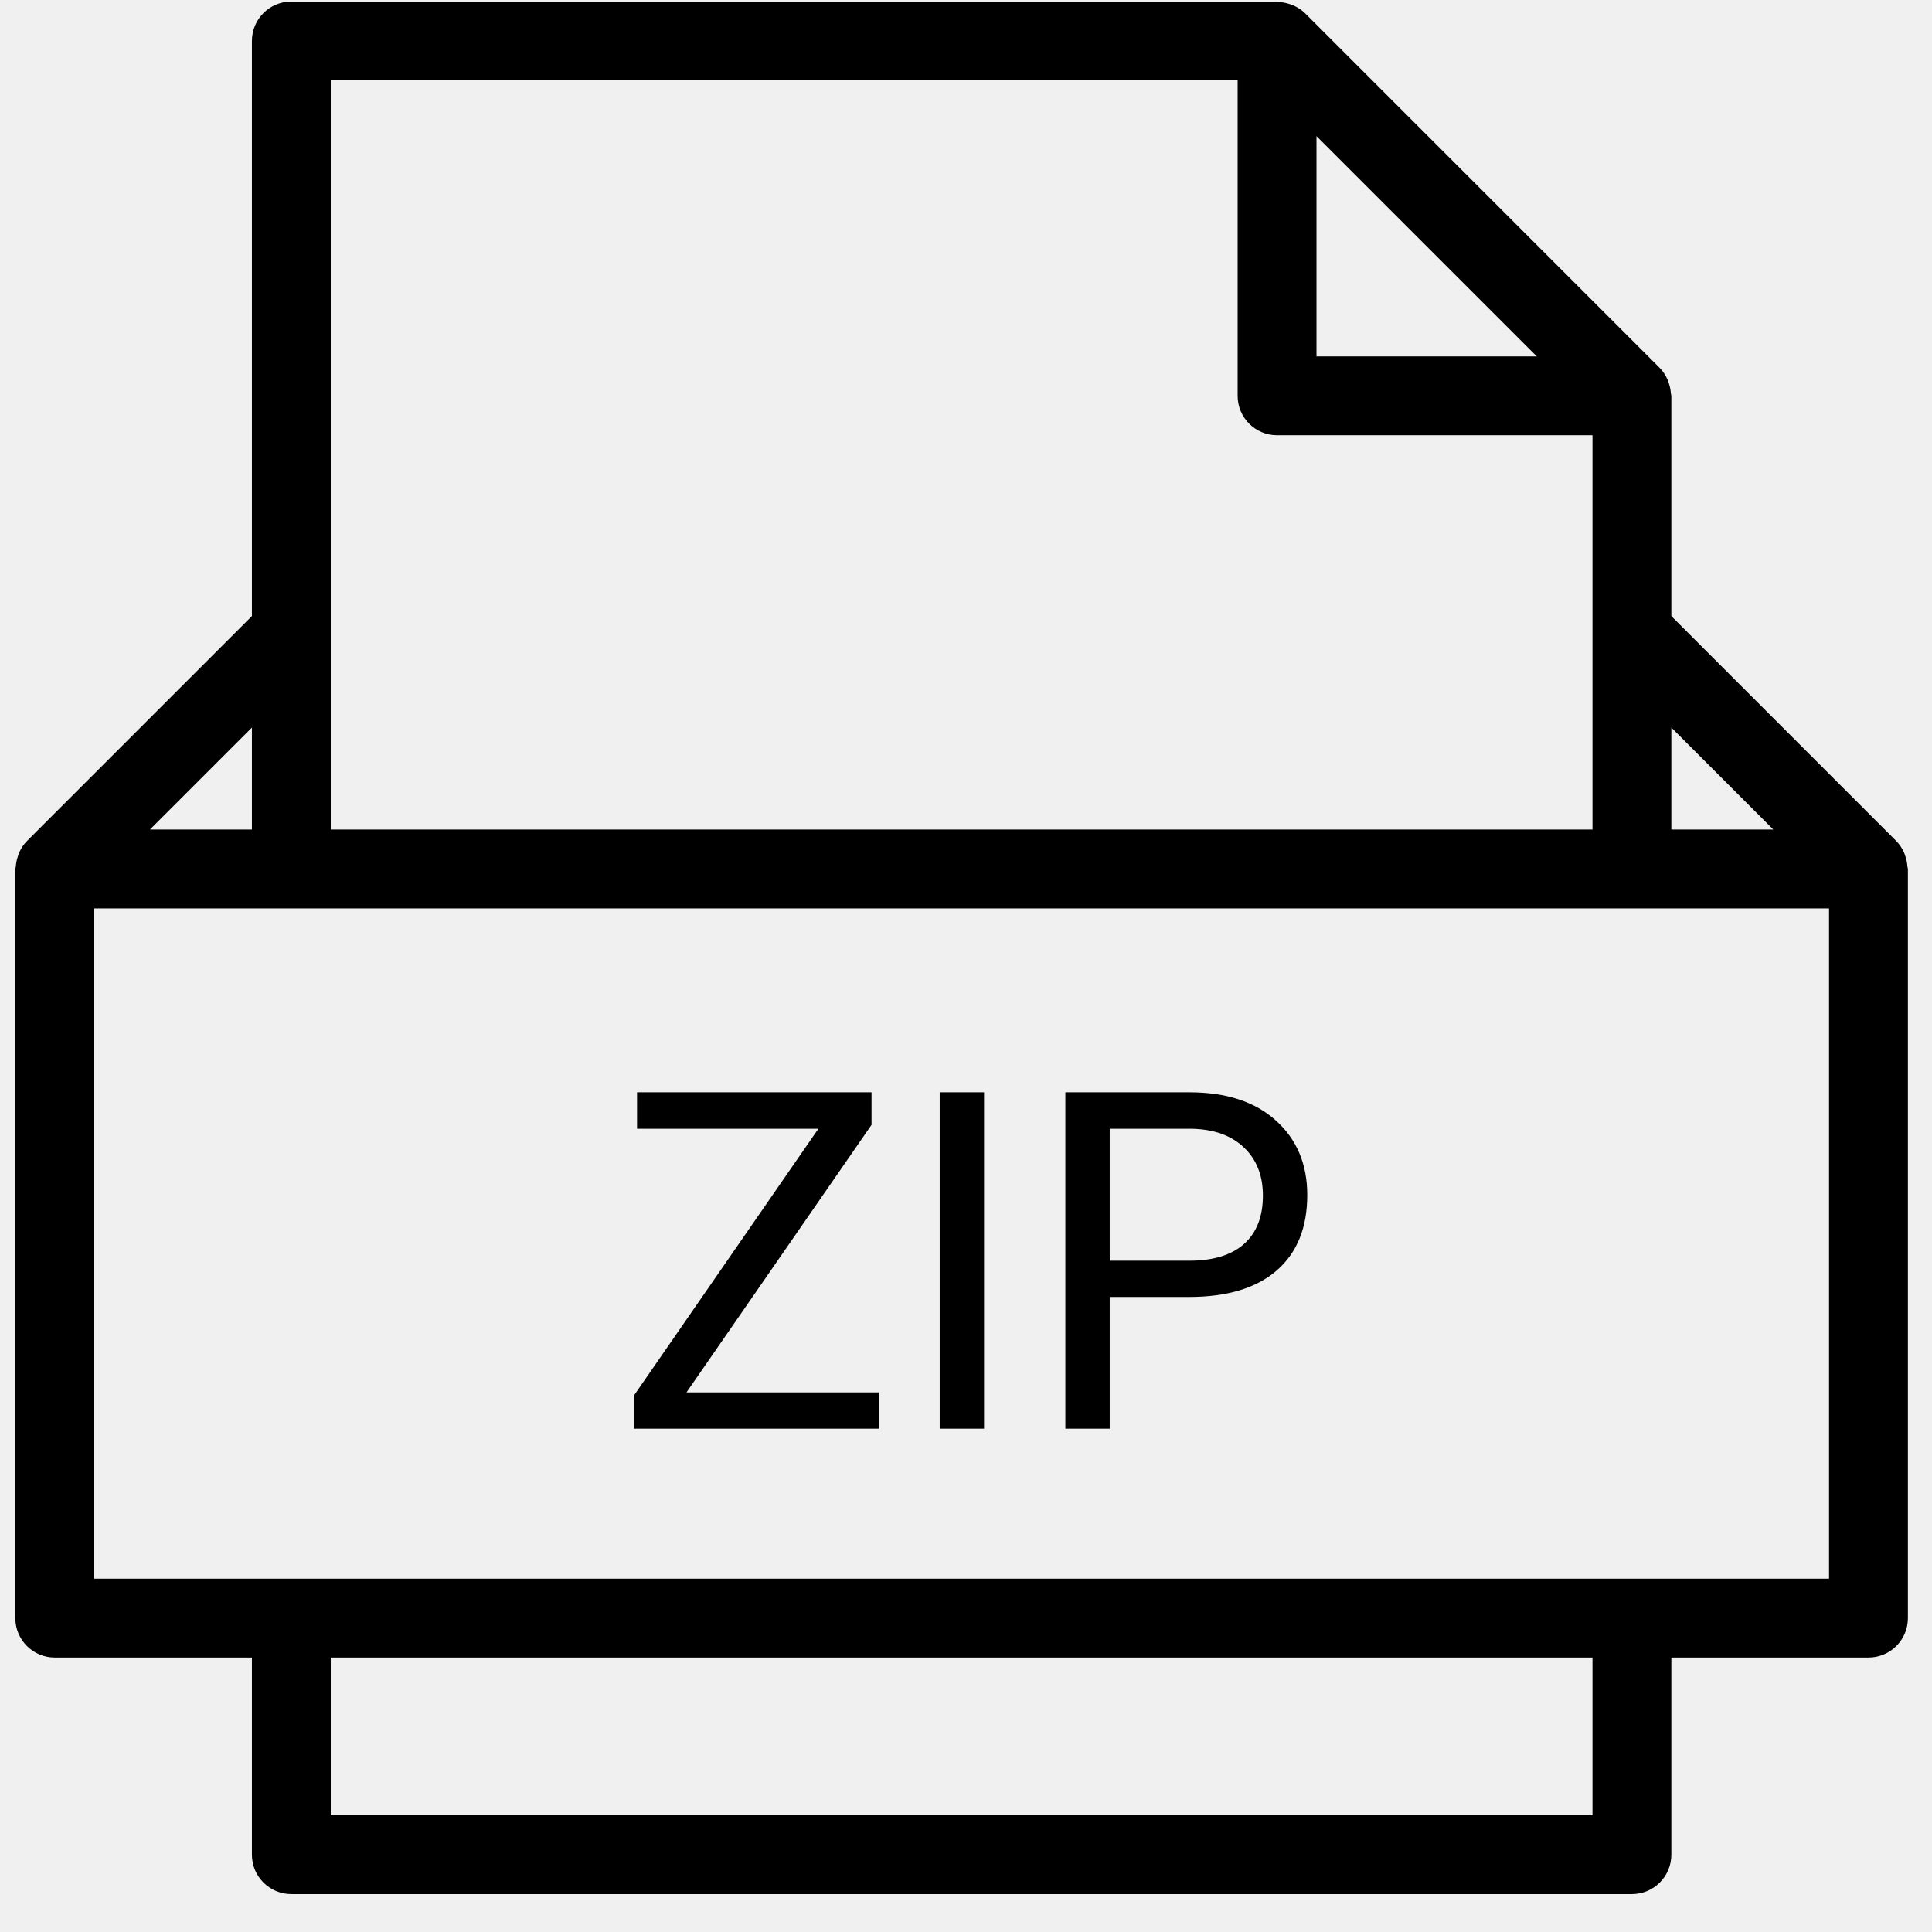
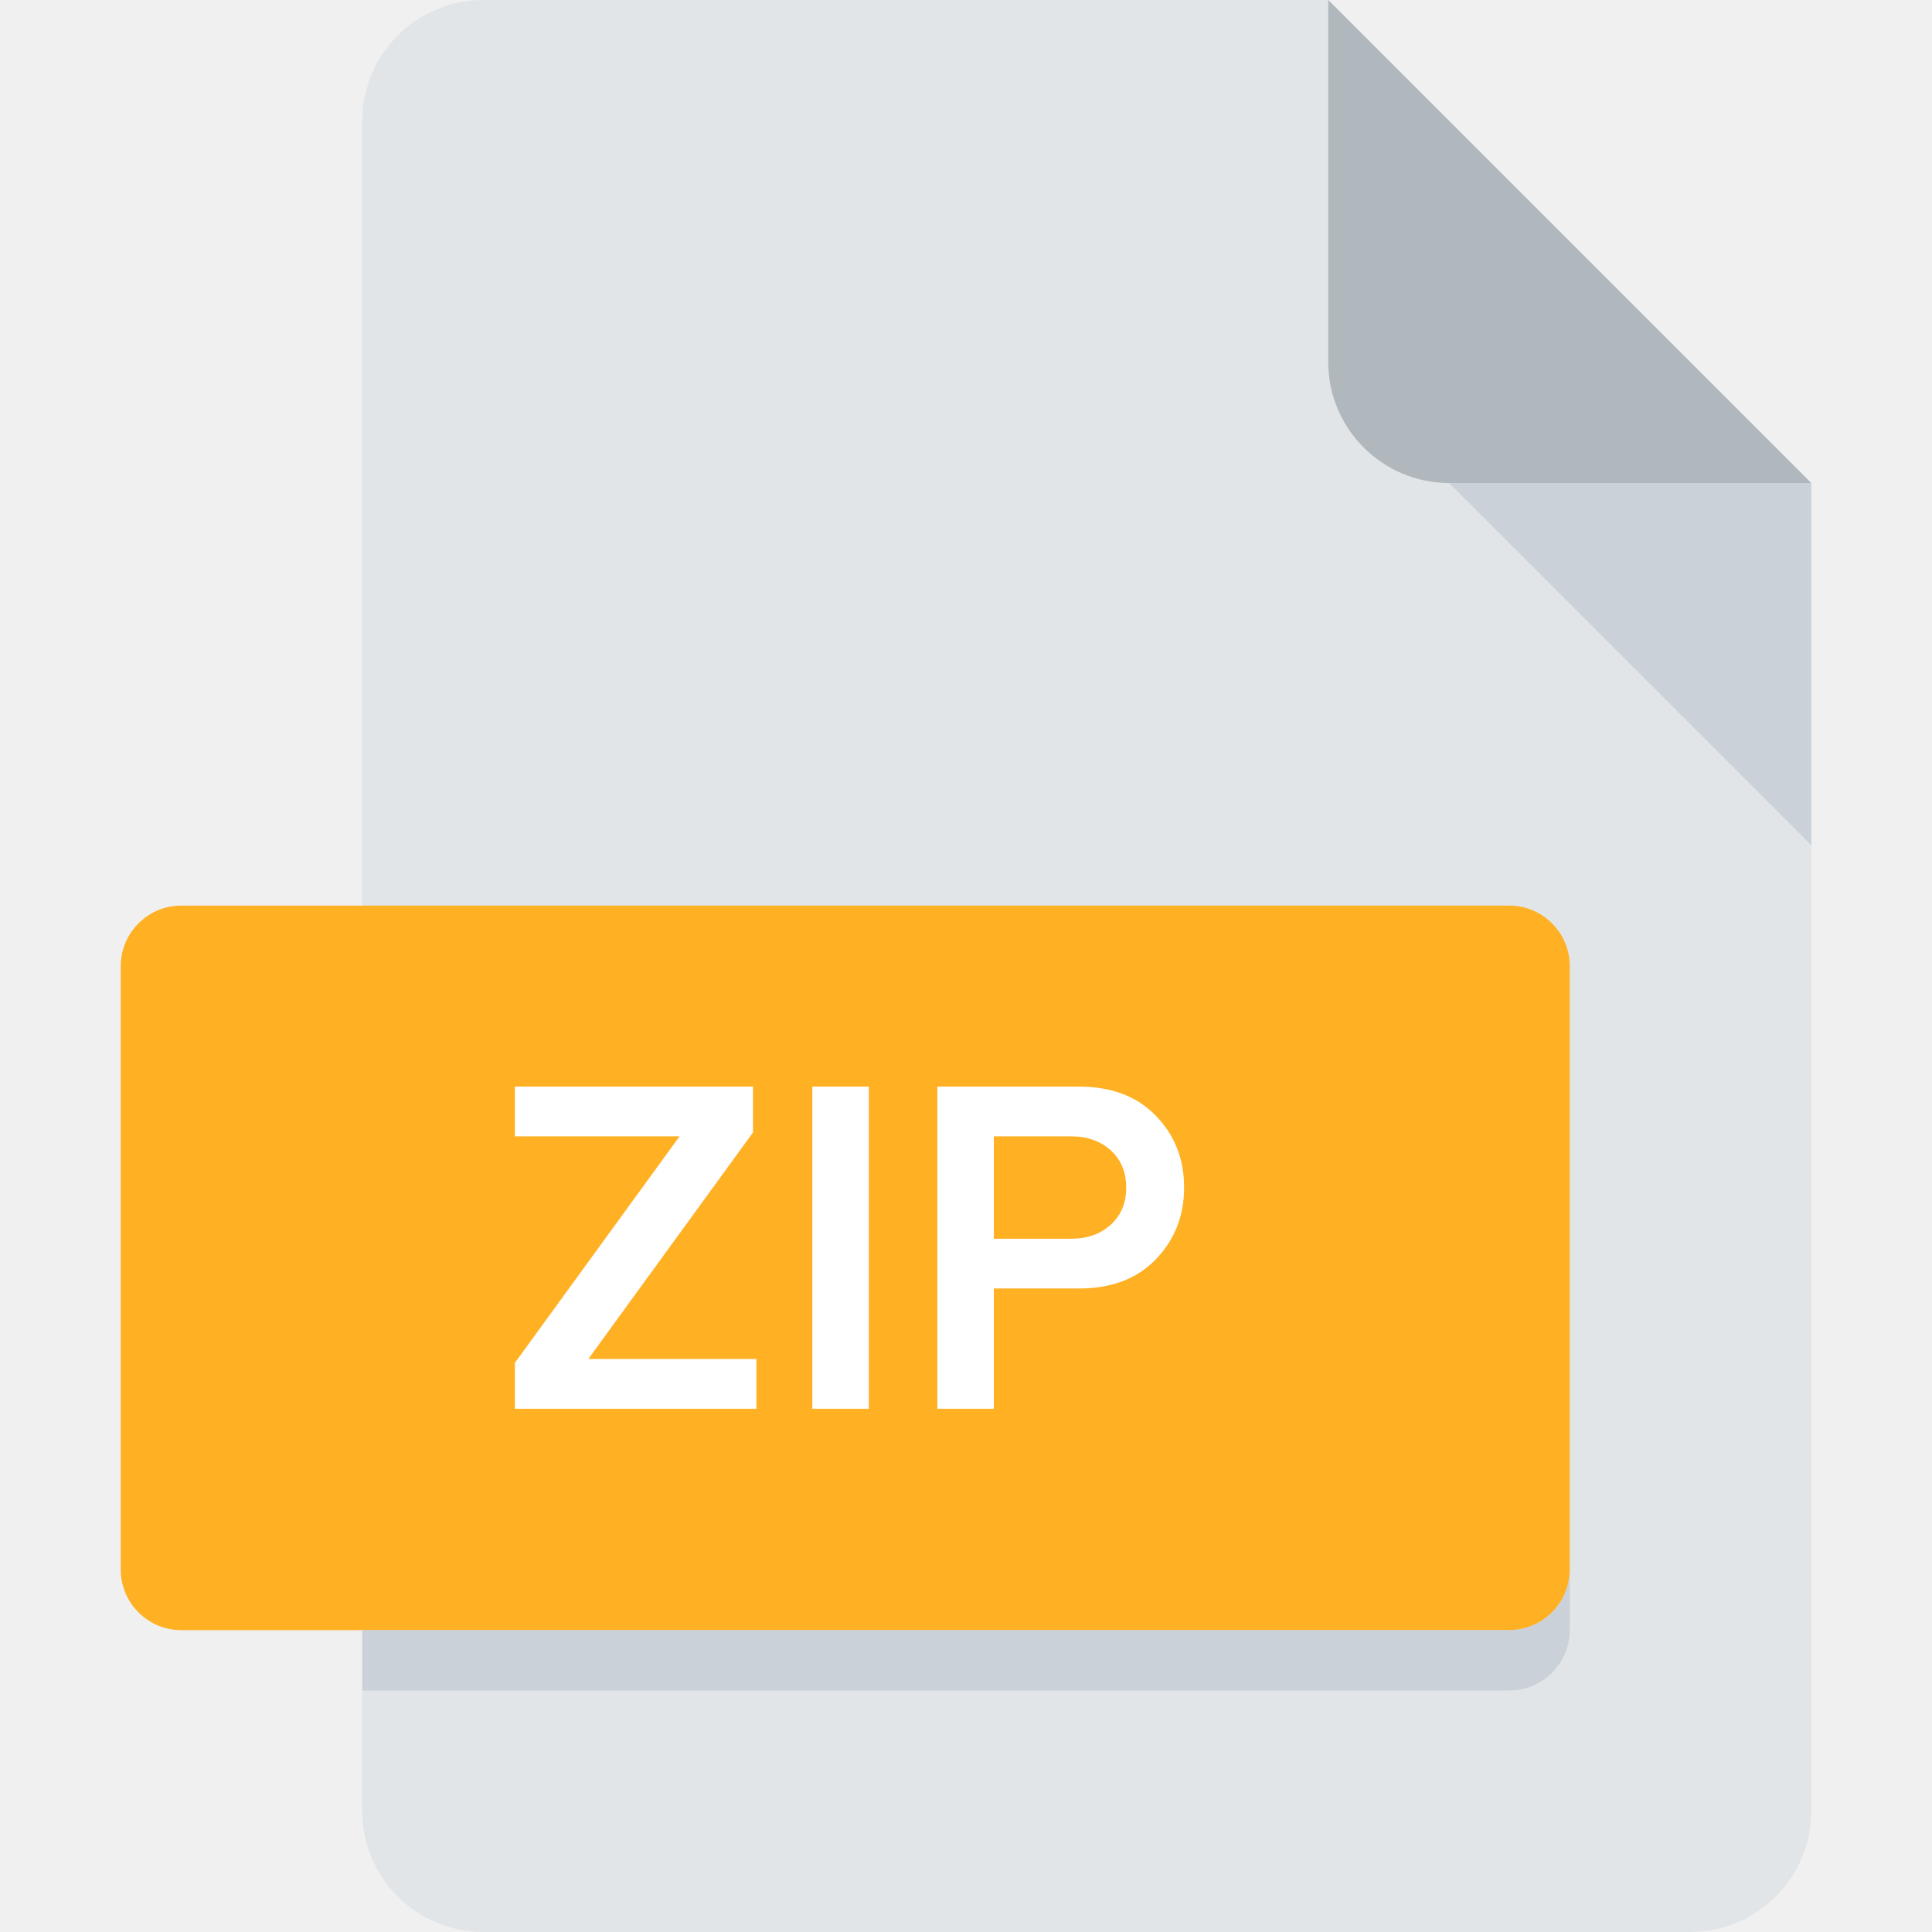
- <svg xmlns="http://www.w3.org/2000/svg" width="49" height="49" viewBox="0 0 49 49" fill="none">
-   <path d="M48.377 21.979C48.371 21.888 48.354 21.8 48.323 21.713C48.312 21.681 48.304 21.65 48.29 21.619C48.242 21.516 48.182 21.42 48.099 21.336C48.098 21.334 48.097 21.333 48.095 21.331L42.389 15.625V10.039C42.389 10.018 42.378 9.999 42.377 9.978C42.371 9.889 42.354 9.803 42.325 9.719C42.314 9.687 42.306 9.657 42.292 9.626C42.243 9.52 42.182 9.419 42.096 9.333L33.096 0.333C33.011 0.248 32.91 0.187 32.805 0.138C32.773 0.123 32.74 0.114 32.706 0.103C32.625 0.076 32.542 0.059 32.457 0.053C32.433 0.051 32.412 0.039 32.389 0.039H7.389C6.836 0.039 6.389 0.487 6.389 1.039V15.625L0.683 21.331C0.681 21.333 0.681 21.334 0.679 21.336C0.596 21.419 0.536 21.516 0.488 21.619C0.474 21.649 0.466 21.681 0.455 21.713C0.425 21.799 0.407 21.887 0.401 21.979C0.4 22 0.389 22.018 0.389 22.039V41.039C0.389 41.591 0.836 42.039 1.389 42.039H6.389V47.039C6.389 47.591 6.836 48.039 7.389 48.039H41.389C41.942 48.039 42.389 47.591 42.389 47.039V42.039H47.389C47.942 42.039 48.389 41.591 48.389 41.039V22.039C48.389 22.018 48.378 22 48.377 21.979ZM44.975 21.039H42.389V18.453L44.975 21.039ZM38.975 9.039H33.389V3.453L38.975 9.039ZM8.389 2.039H31.389V10.039C31.389 10.591 31.836 11.039 32.389 11.039H40.389V16.039V21.039H8.389V16.039V2.039ZM6.389 18.453V21.039H3.803L6.389 18.453ZM40.389 46.039H8.389V42.039H40.389V46.039ZM46.389 40.039H2.389V23.039H7.389H41.389H46.389V40.039Z" fill="black" />
-   <path d="M17.411 35.314H22.292V36.234H16.081V35.39L20.756 28.628H16.157V27.703H22.104V28.529L17.411 35.314ZM24.958 36.234H23.833V27.703H24.958V36.234ZM28.145 32.894V36.234H27.02V27.703H30.167C31.1 27.703 31.831 27.941 32.358 28.418C32.889 28.894 33.155 29.525 33.155 30.31C33.155 31.138 32.895 31.777 32.376 32.226C31.86 32.671 31.12 32.894 30.155 32.894H28.145ZM28.145 31.974H30.167C30.768 31.974 31.229 31.834 31.549 31.552C31.87 31.267 32.03 30.857 32.03 30.322C32.03 29.814 31.87 29.408 31.549 29.103C31.229 28.798 30.79 28.64 30.231 28.628H28.145V31.974Z" fill="black" />
+ <svg xmlns="http://www.w3.org/2000/svg" width="48" height="48" viewBox="0 0 48 48" fill="none">
+   <path d="M12 0C10.35 0 9 1.35 9 3V45C9 46.65 10.35 48 12 48H42C43.65 48 45 46.65 45 45V12L33 0H12Z" fill="#E2E5E7" />
+   <path d="M36 12H45L33 0V9C33 10.65 34.35 12 36 12Z" fill="#B0B7BD" />
+   <path d="M45 21L36 12H45V21Z" fill="#CAD1D8" />
+   <path d="M39 39C39 39.825 38.325 40.5 37.5 40.5H4.5C3.675 40.5 3 39.825 3 39V24C3 23.175 3.675 22.5 4.5 22.5H37.5C38.325 22.5 39 23.175 39 24V39Z" fill="#FFB023" />
+   <path d="M37.5 40.5H9V42H37.5C38.325 42 39 41.325 39 40.5V39C39 39.825 38.325 40.5 37.5 40.5Z" fill="#CAD1D8" />
+   <path d="M18.792 35H12.792V33.86L16.884 28.232H12.792V26.996H18.708V28.136L14.616 33.764H18.792V35ZM21.586 35H20.182V26.996H21.586V35ZM24.692 35H23.288V26.996H26.803C27.611 26.996 28.247 27.236 28.712 27.716C29.183 28.196 29.419 28.792 29.419 29.504C29.419 30.208 29.183 30.804 28.712 31.292C28.247 31.772 27.611 32.012 26.803 32.012H24.692V35ZM26.611 30.776C27.012 30.776 27.34 30.66 27.596 30.428C27.852 30.196 27.98 29.888 27.98 29.504C27.98 29.12 27.852 28.812 27.596 28.58C27.34 28.348 27.012 28.232 26.611 28.232H24.692V30.776H26.611Z" fill="white" />
</svg>
